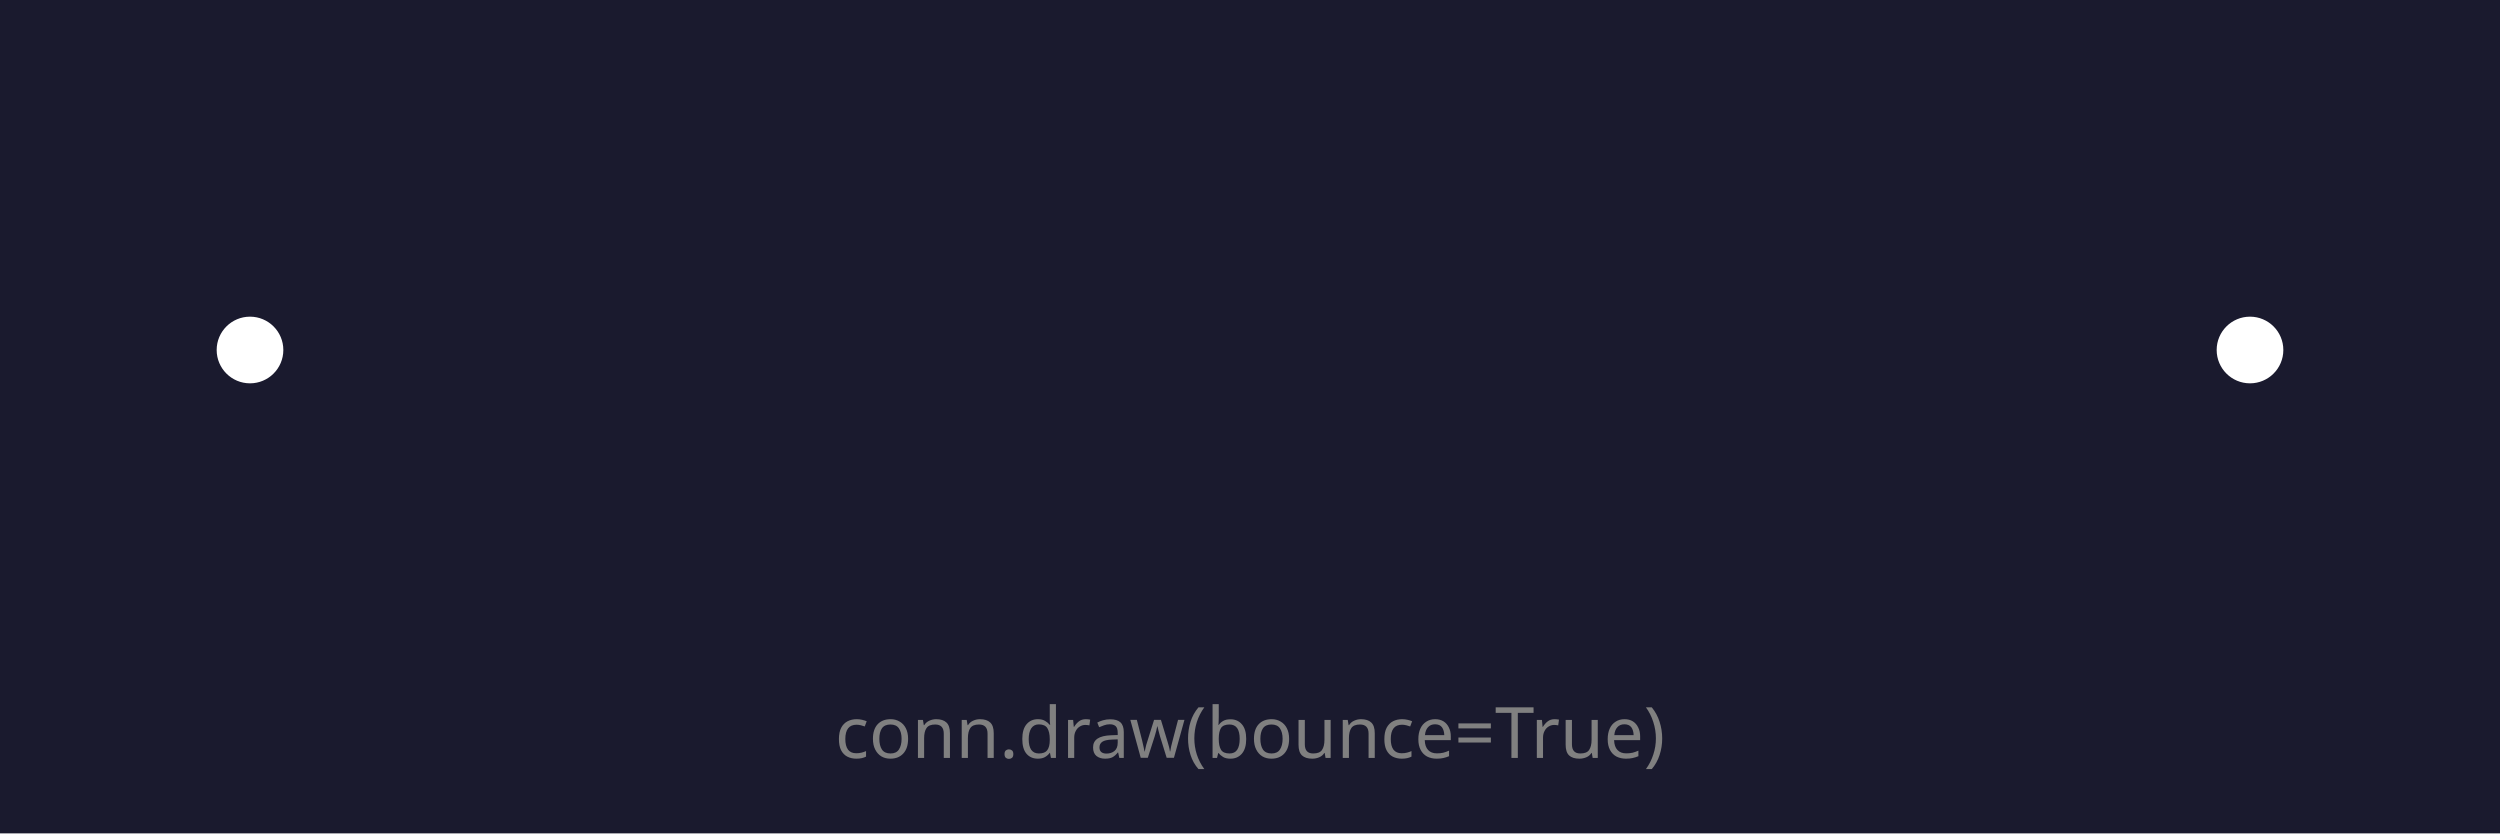
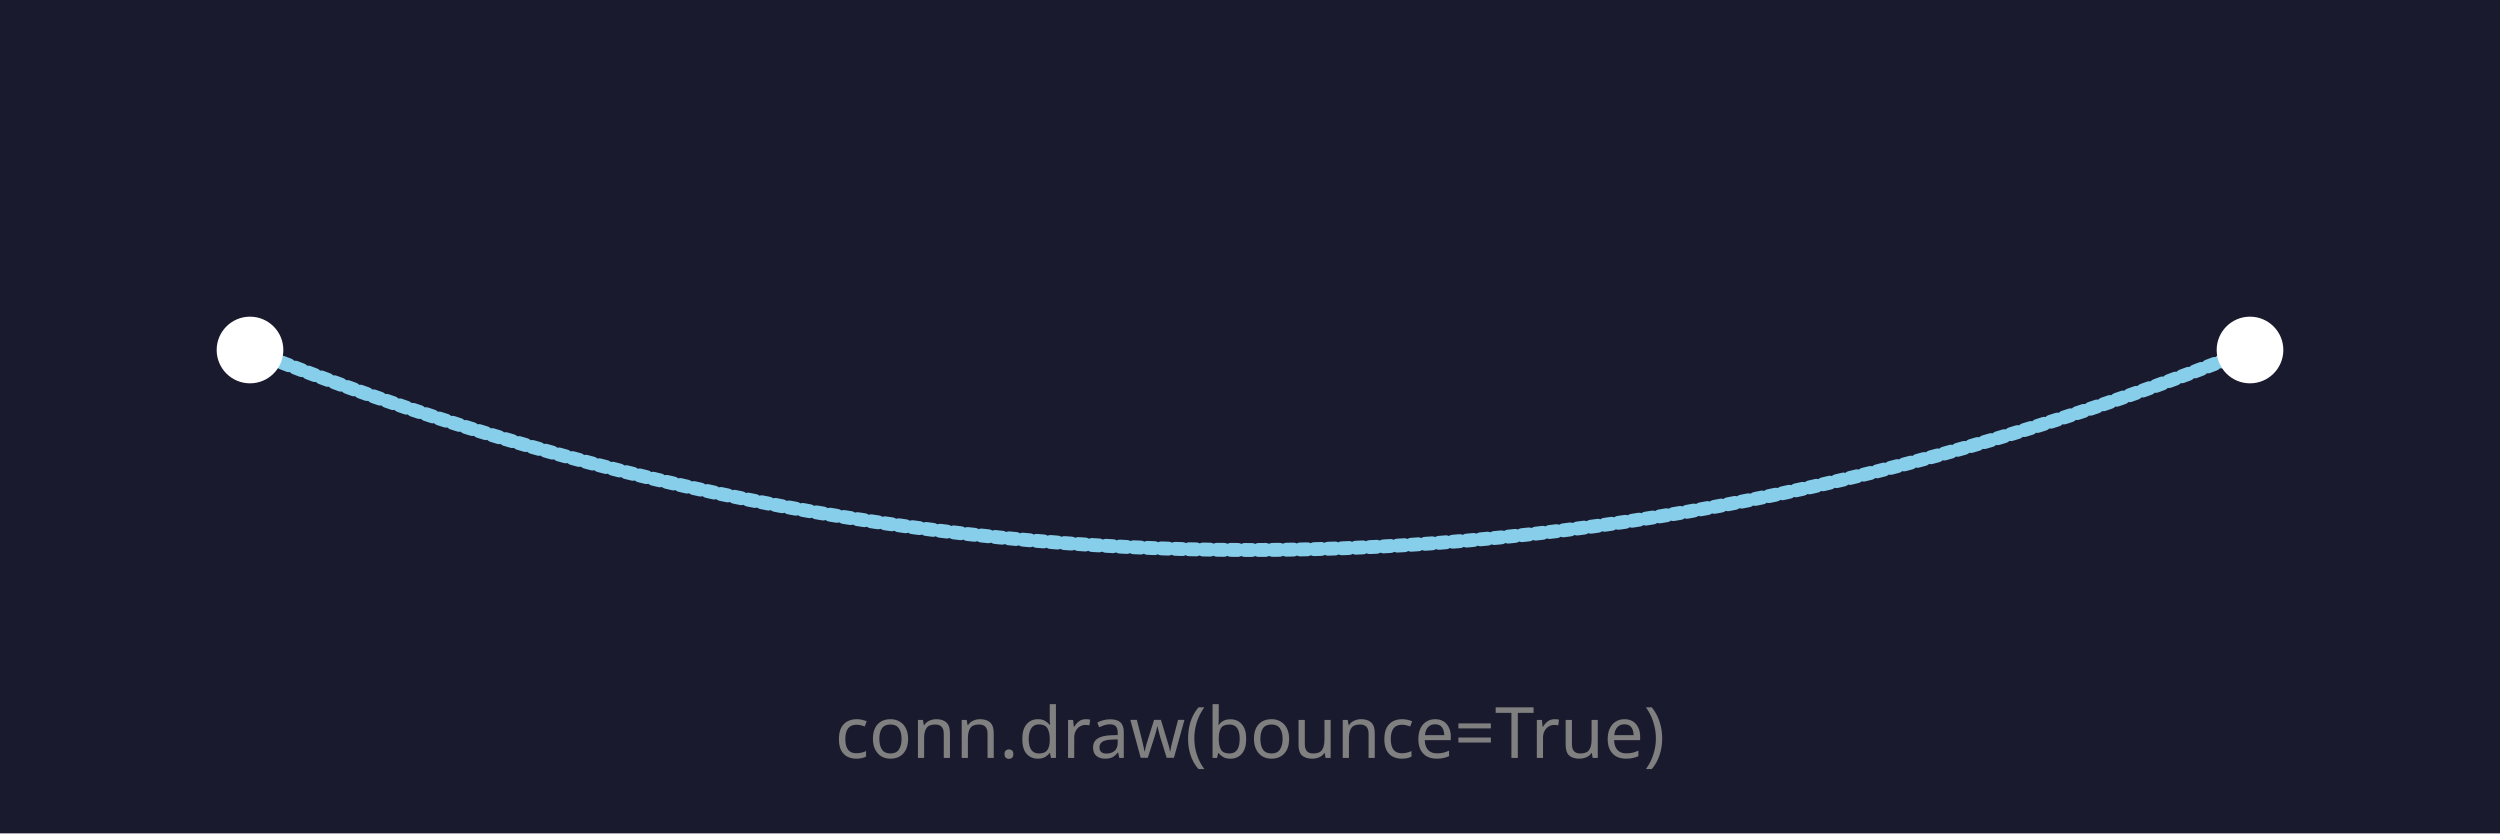
<svg xmlns="http://www.w3.org/2000/svg" width="360" height="120" viewBox="0 0 360 120">
  <rect width="100%" height="100%" fill="#1a1a2e" />
-   <path d="M 36 50.4 C 132 88.8 228 88.8 324 50.4" fill="none" stroke="skyblue" stroke-width="2" stroke-linecap="round" stroke-linejoin="round" stroke-dasharray="295.505" stroke-dashoffset="295.505">
-     <animate attributeName="stroke-dashoffset" values="295.505;0;295.505" keyTimes="0;0.5;1" dur="2.0s" calcMode="spline" keySplines="0.42 0.0 0.58 1.0;0.42 0.0 0.58 1.0" fill="freeze" repeatCount="indefinite" />
+   <path d="M 36 50.4 C 132 88.8 228 88.8 324 50.4" fill="none" stroke="skyblue" stroke-width="2" stroke-linecap="round" stroke-linejoin="round" pathLength="1" stroke-dasharray="1" stroke-dashoffset="1">
+     <animate attributeName="stroke-dashoffset" values="1;0;1" keyTimes="0;0.5;1" dur="2.0s" calcMode="spline" keySplines="0.42 0.0 0.58 1.0;0.42 0.0 0.58 1.0" fill="freeze" repeatCount="indefinite" />
  </path>
  <circle cx="36" cy="50.4" r="4.8" fill="white" />
  <circle cx="324" cy="50.4" r="4.8" fill="white" />
  <text x="180" y="105.6" font-size="10.2" font-family="sans-serif" font-style="normal" font-weight="normal" fill="gray" text-anchor="middle" dominant-baseline="middle">conn.draw(bounce=True)</text>
</svg>
